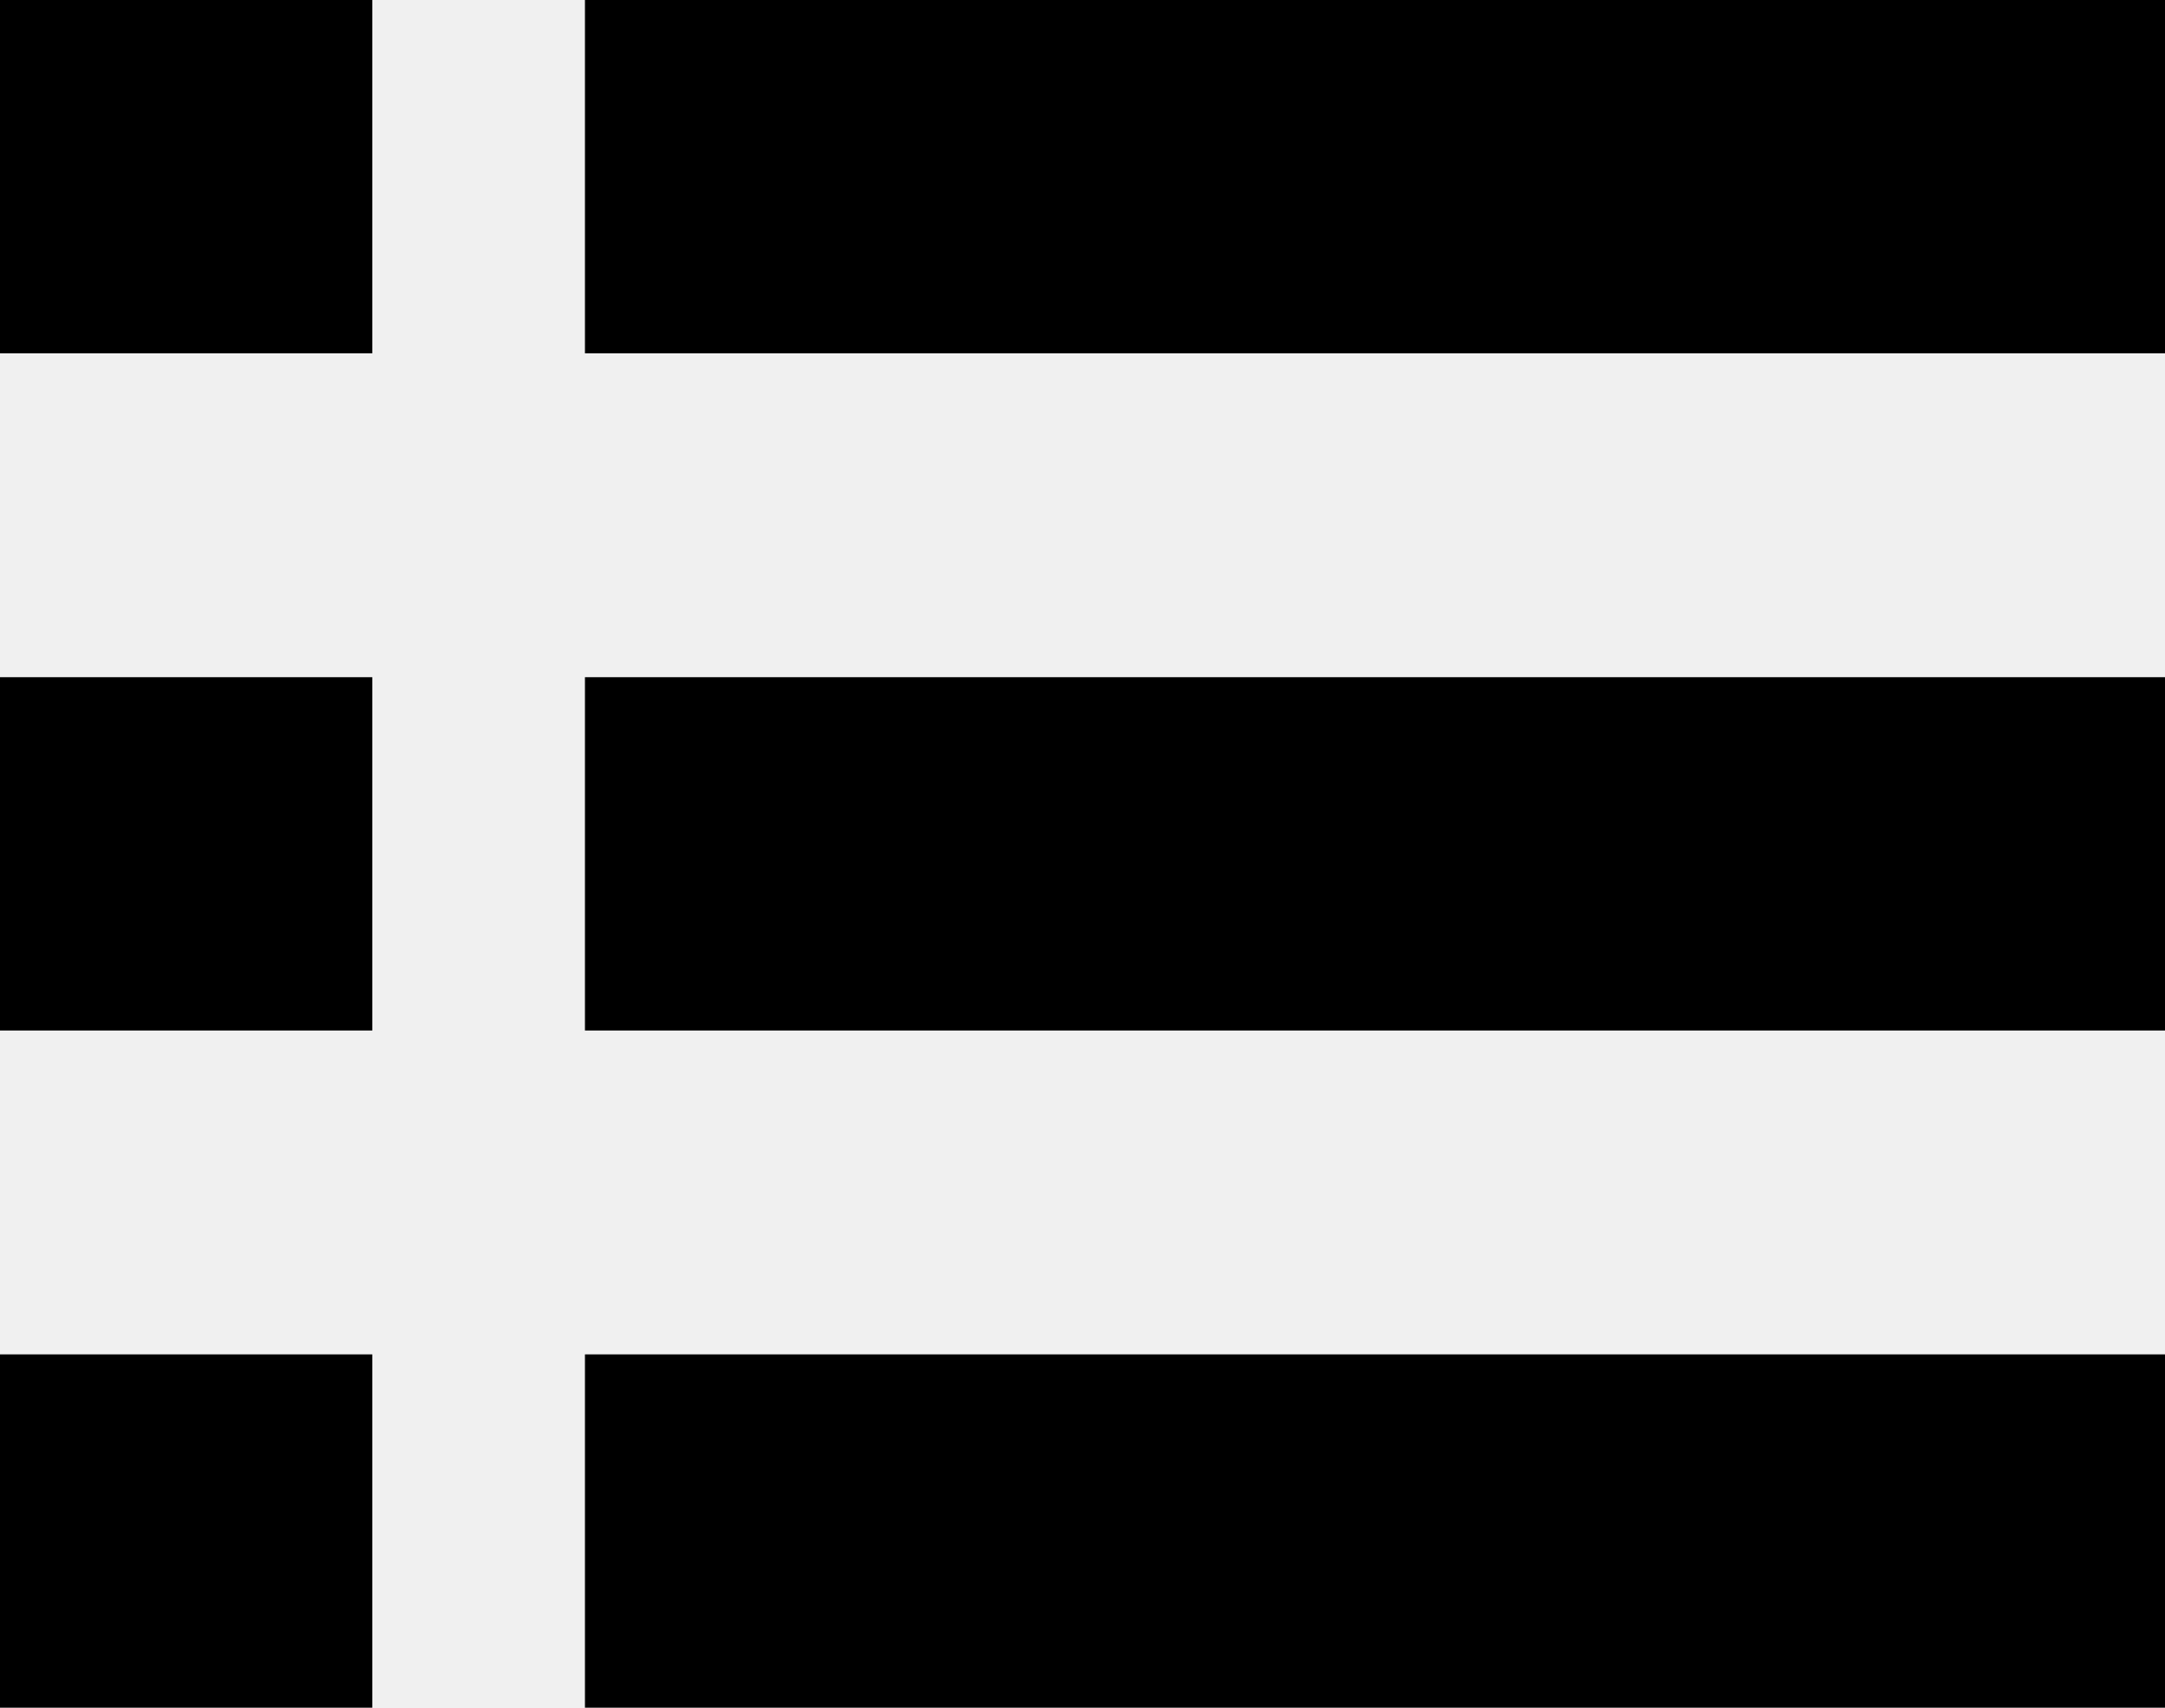
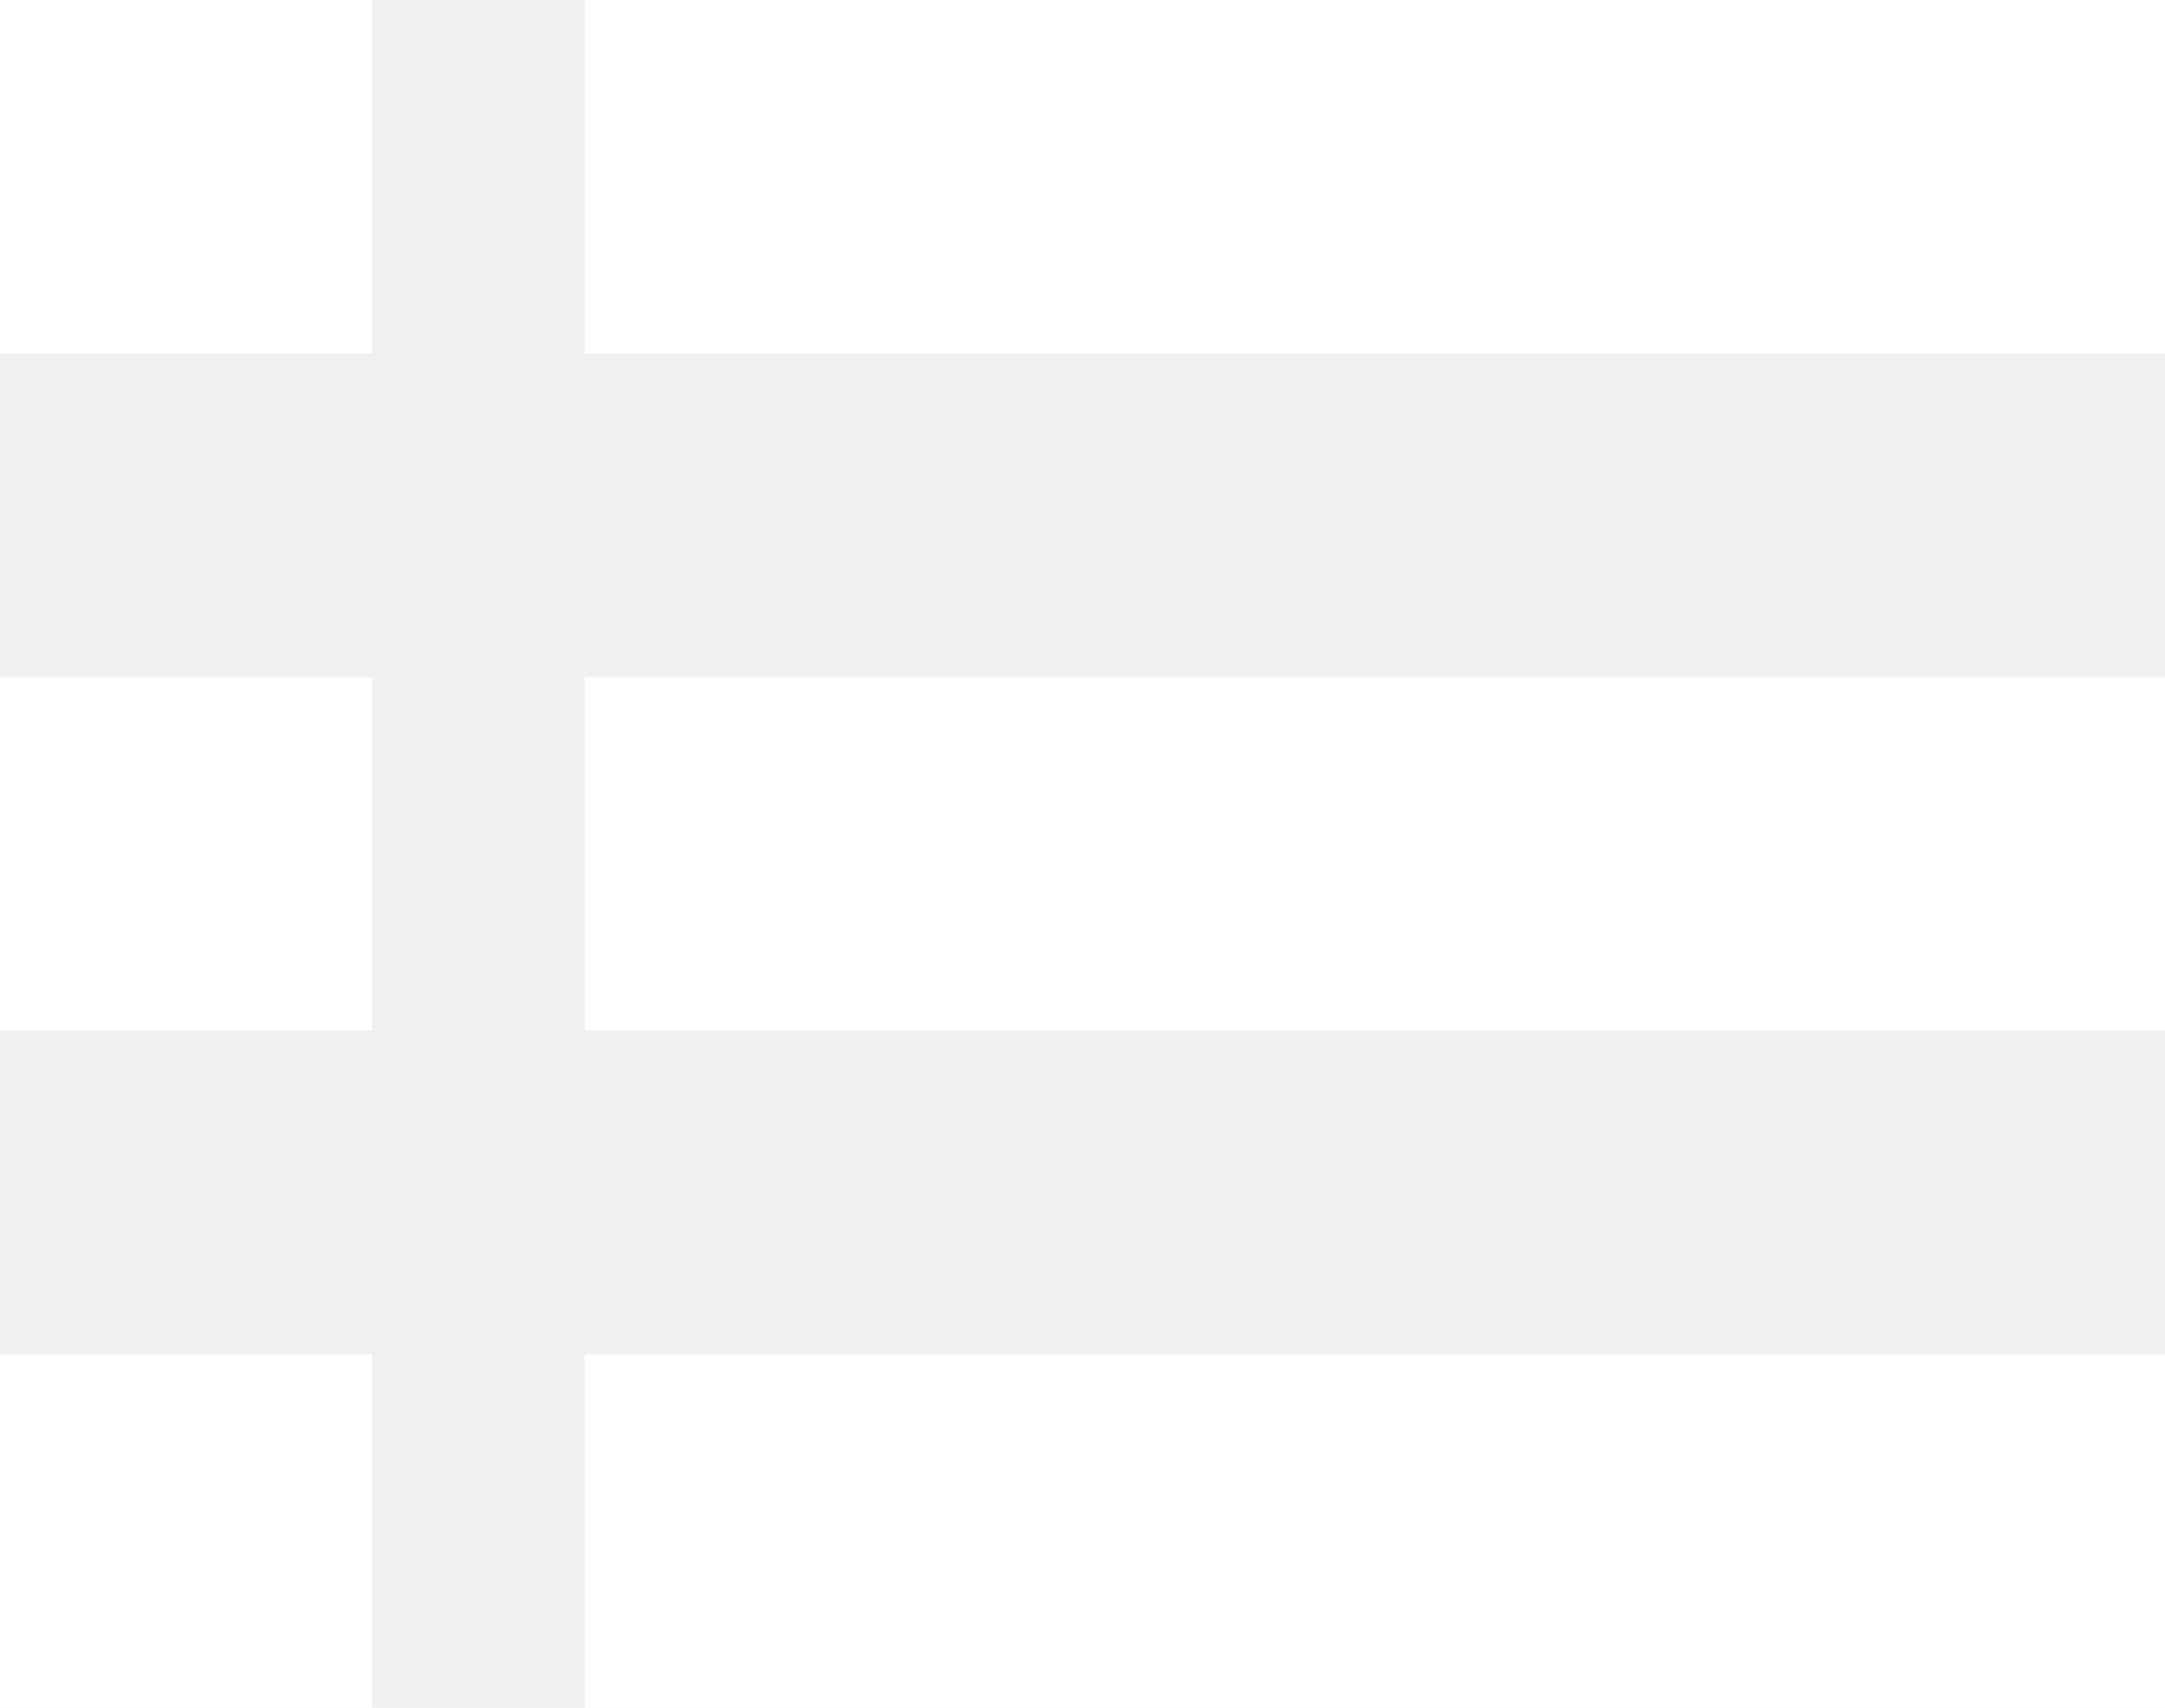
<svg xmlns="http://www.w3.org/2000/svg" version="1.1" id="Layer_1" x="0px" y="0px" viewBox="0 0 122.88 96.91" style="enable-background:new 0 0 122.88 96.91" xml:space="preserve">
  <style type="text/css">.st0{fill-rule:evenodd;clip-rule:evenodd;}</style>
  <g>
-     <path class="st0" d="M122.88,0v20.05H33.2V0H122.88L122.88,0z M21.13,76.86v20.05H0V76.86H21.13L21.13,76.86z M21.13,38.43v20.05H0 V38.43H21.13L21.13,38.43z M21.13,0v20.05H0V0H21.13L21.13,0z M122.88,76.86v20.05H33.2V76.86H122.88L122.88,76.86z M122.88,38.43 v20.05H33.2V38.43H122.88L122.88,38.43z" />
+     <path fill="#ffffff" class="st0" d="M122.88,0v20.05H33.2V0H122.88L122.88,0z M21.13,76.86v20.05H0V76.86H21.13L21.13,76.86z M21.13,38.43v20.05H0 V38.43H21.13L21.13,38.43z M21.13,0v20.05H0V0H21.13L21.13,0z M122.88,76.86v20.05H33.2V76.86H122.88L122.88,76.86z M122.88,38.43 v20.05H33.2V38.43H122.88L122.88,38.43z" />
  </g>
</svg>
